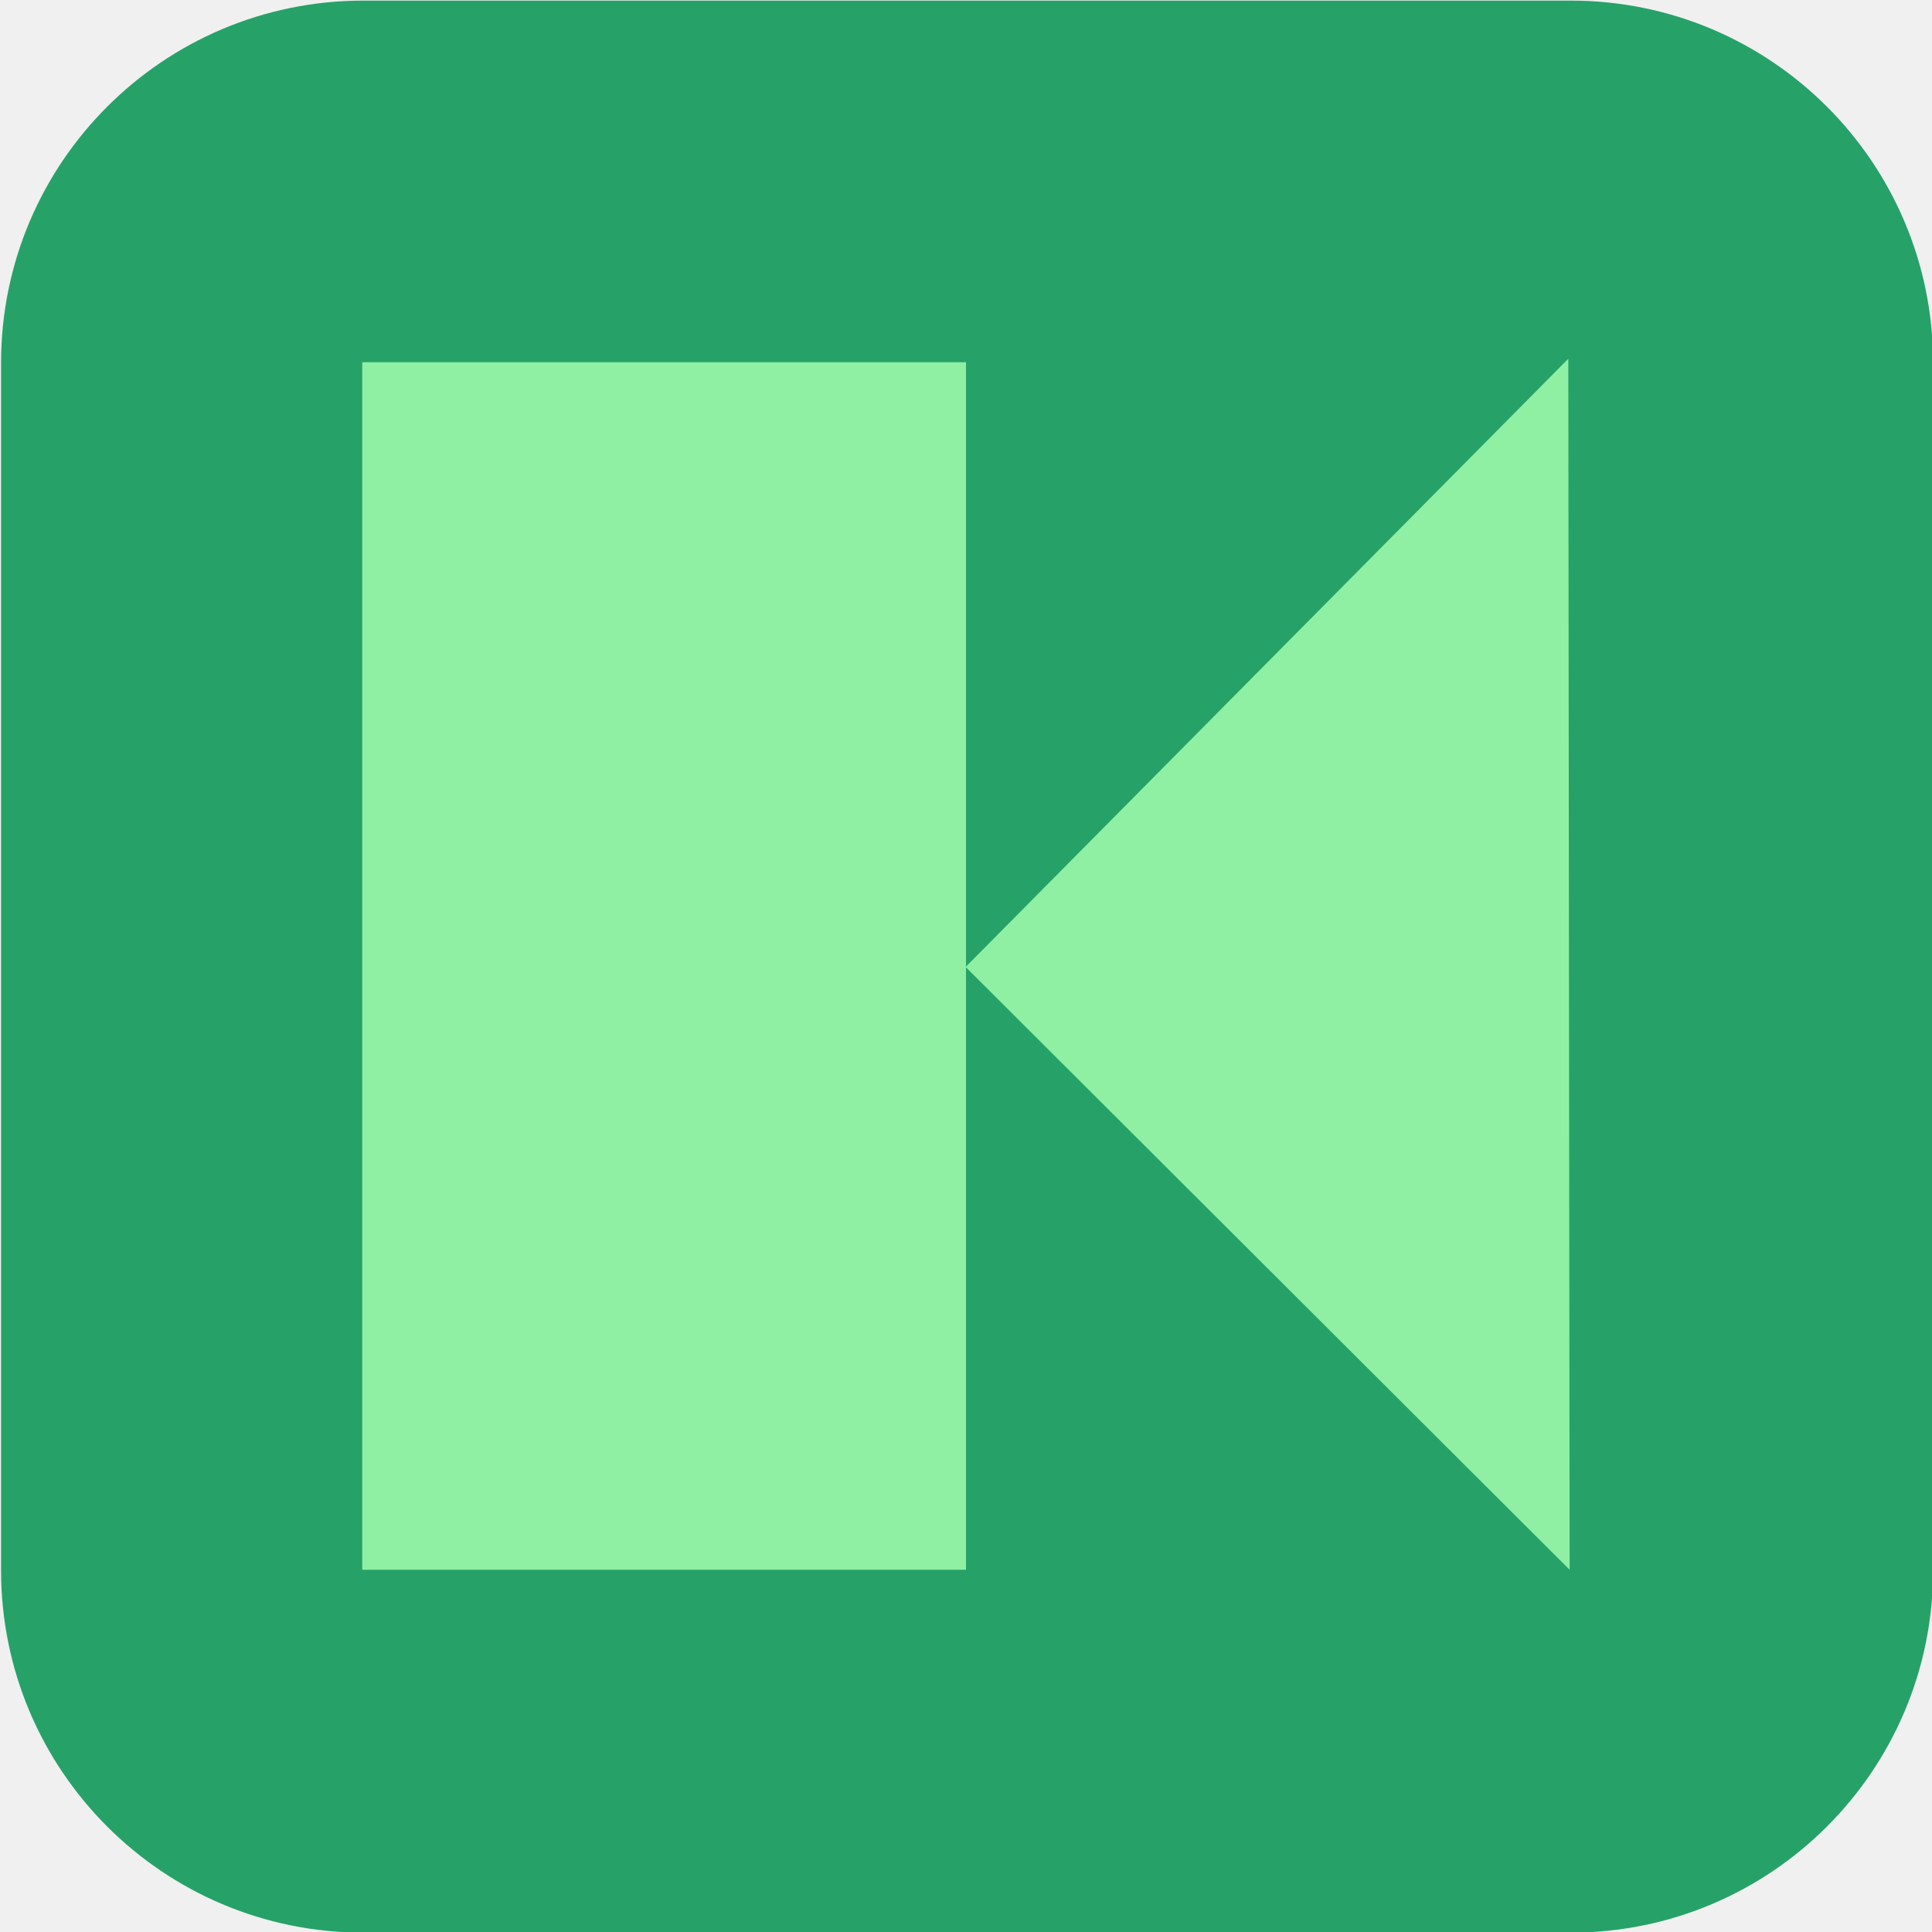
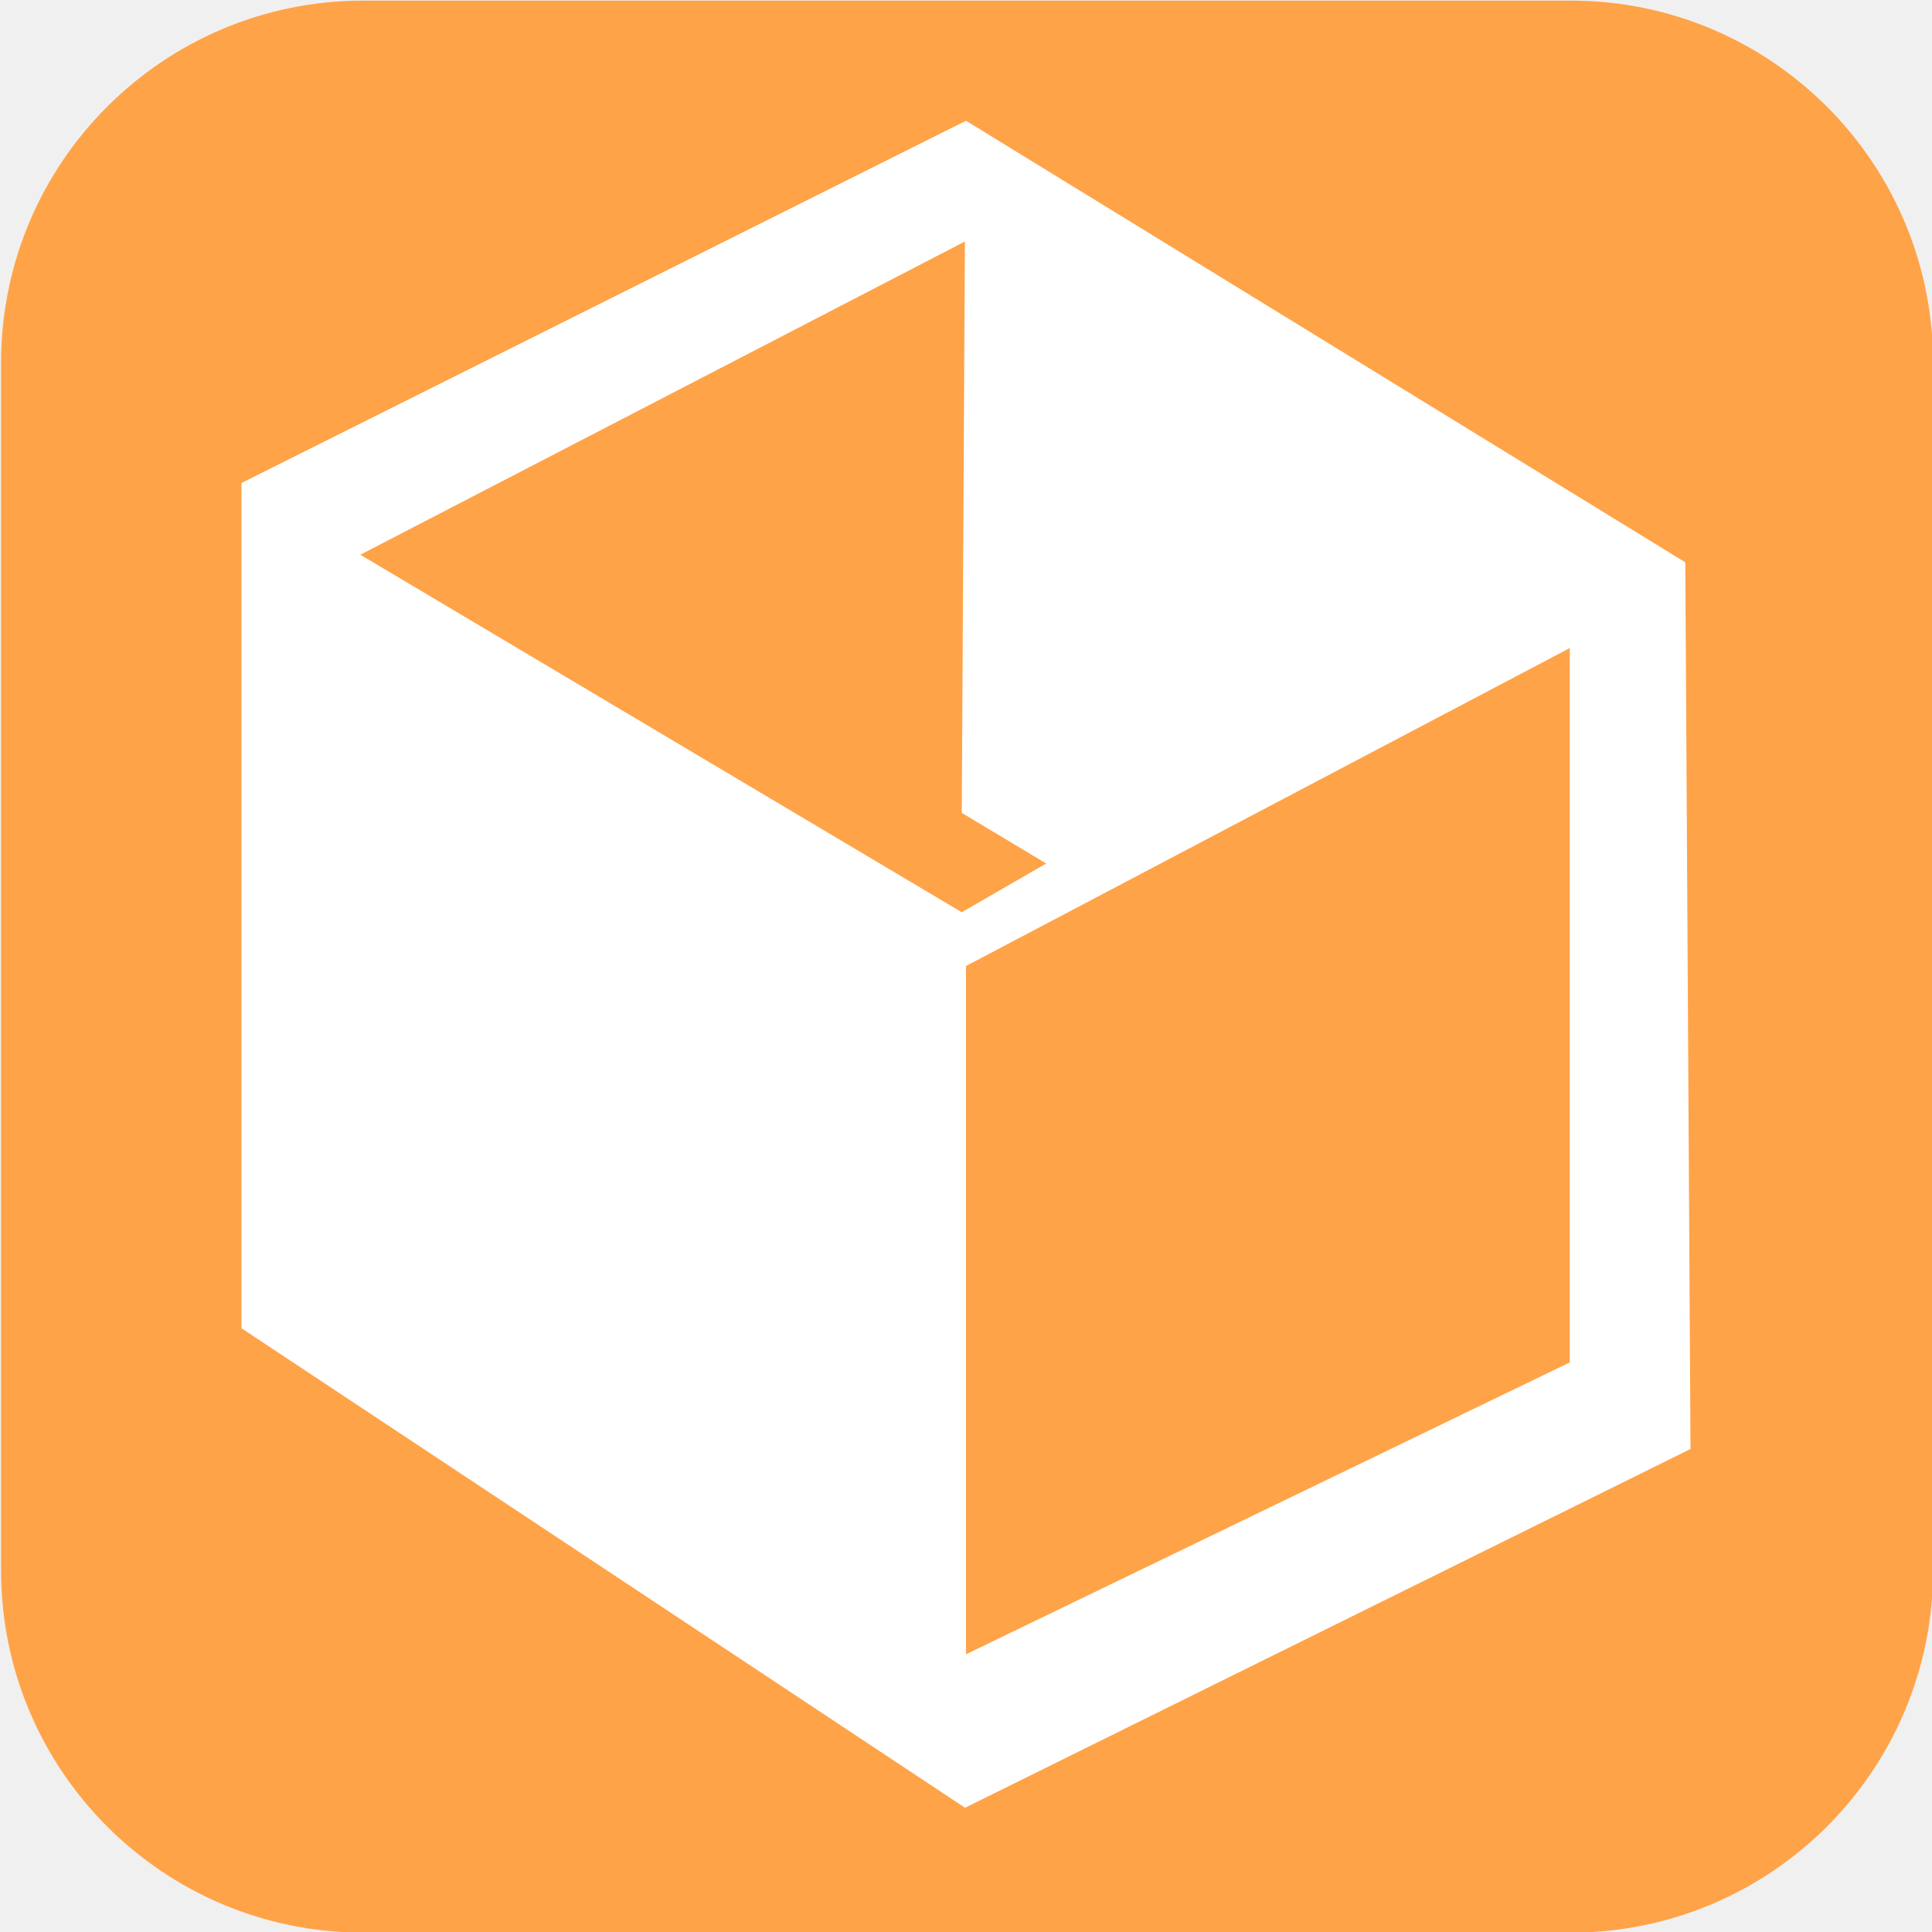
<svg xmlns="http://www.w3.org/2000/svg" width="16" height="16" version="1.1" id="svg14">
  <defs id="defs18" />
  <g transform="translate(380 -506.52)" id="g12">
-     <rect ry="16.875" rx="16.875" y="2409.281" x="4128.568" height="90" width="90" fill="#201a26" transform="matrix(.17778 0 0 .17778 -1113.968 78.203)" stroke-width="5.625" id="rect2" style="fill:#26a269;fill-opacity:1" />
-     <rect style="fill:#8ff0a4;stroke:none;stroke-width:1;-inkscape-stroke:none;stop-color:#000000" id="rect117" width="5" height="10" x="-377" y="509.52" />
-     <path style="fill:#8ff0a4;fill-opacity:1;stroke:none;stroke-width:1px;stroke-linecap:butt;stroke-linejoin:miter;stroke-opacity:1" d="m -372.003,514.528 4.991,-5.037 0.011,10.029 z" id="path1141" />
+     <rect ry="16.875" rx="16.875" y="2409.281" x="4128.568" height="90" width="90" fill="#201a26" transform="matrix(.17778 0 0 .17778 -1113.968 78.203)" stroke-width="5.625" id="rect2" style="fill:#ffa348;fill-opacity:1" />
+     <path id="path5902-3" d="m -372,507.52 -6,3 v 7 l 5.992,3.971 6.008,-2.971 -0.043,-7.343 z m -0.009,1 -0.026,4.732 0.699,0.419 -0.699,0.404 -4.981,-2.961 z m 5.009,3.367 v 5.916 l -5,2.417 V 514.52 Z" style="color:#000000;clip-rule:nonzero;display:inline;overflow:visible;visibility:visible;isolation:auto;mix-blend-mode:normal;color-interpolation:sRGB;color-interpolation-filters:linearRGB;solid-color:#000000;solid-opacity:1;vector-effect:none;fill:#ffffff;fill-opacity:1;fill-rule:nonzero;stroke:none;stroke-width:0.483;stroke-linecap:square;stroke-linejoin:round;stroke-miterlimit:4;stroke-dasharray:none;stroke-dashoffset:0;stroke-opacity:1;marker:none;marker-start:none;marker-mid:none;marker-end:none;paint-order:normal;color-rendering:auto;image-rendering:auto;shape-rendering:auto;text-rendering:auto;enable-background:accumulate" />
  </g>
</svg>
